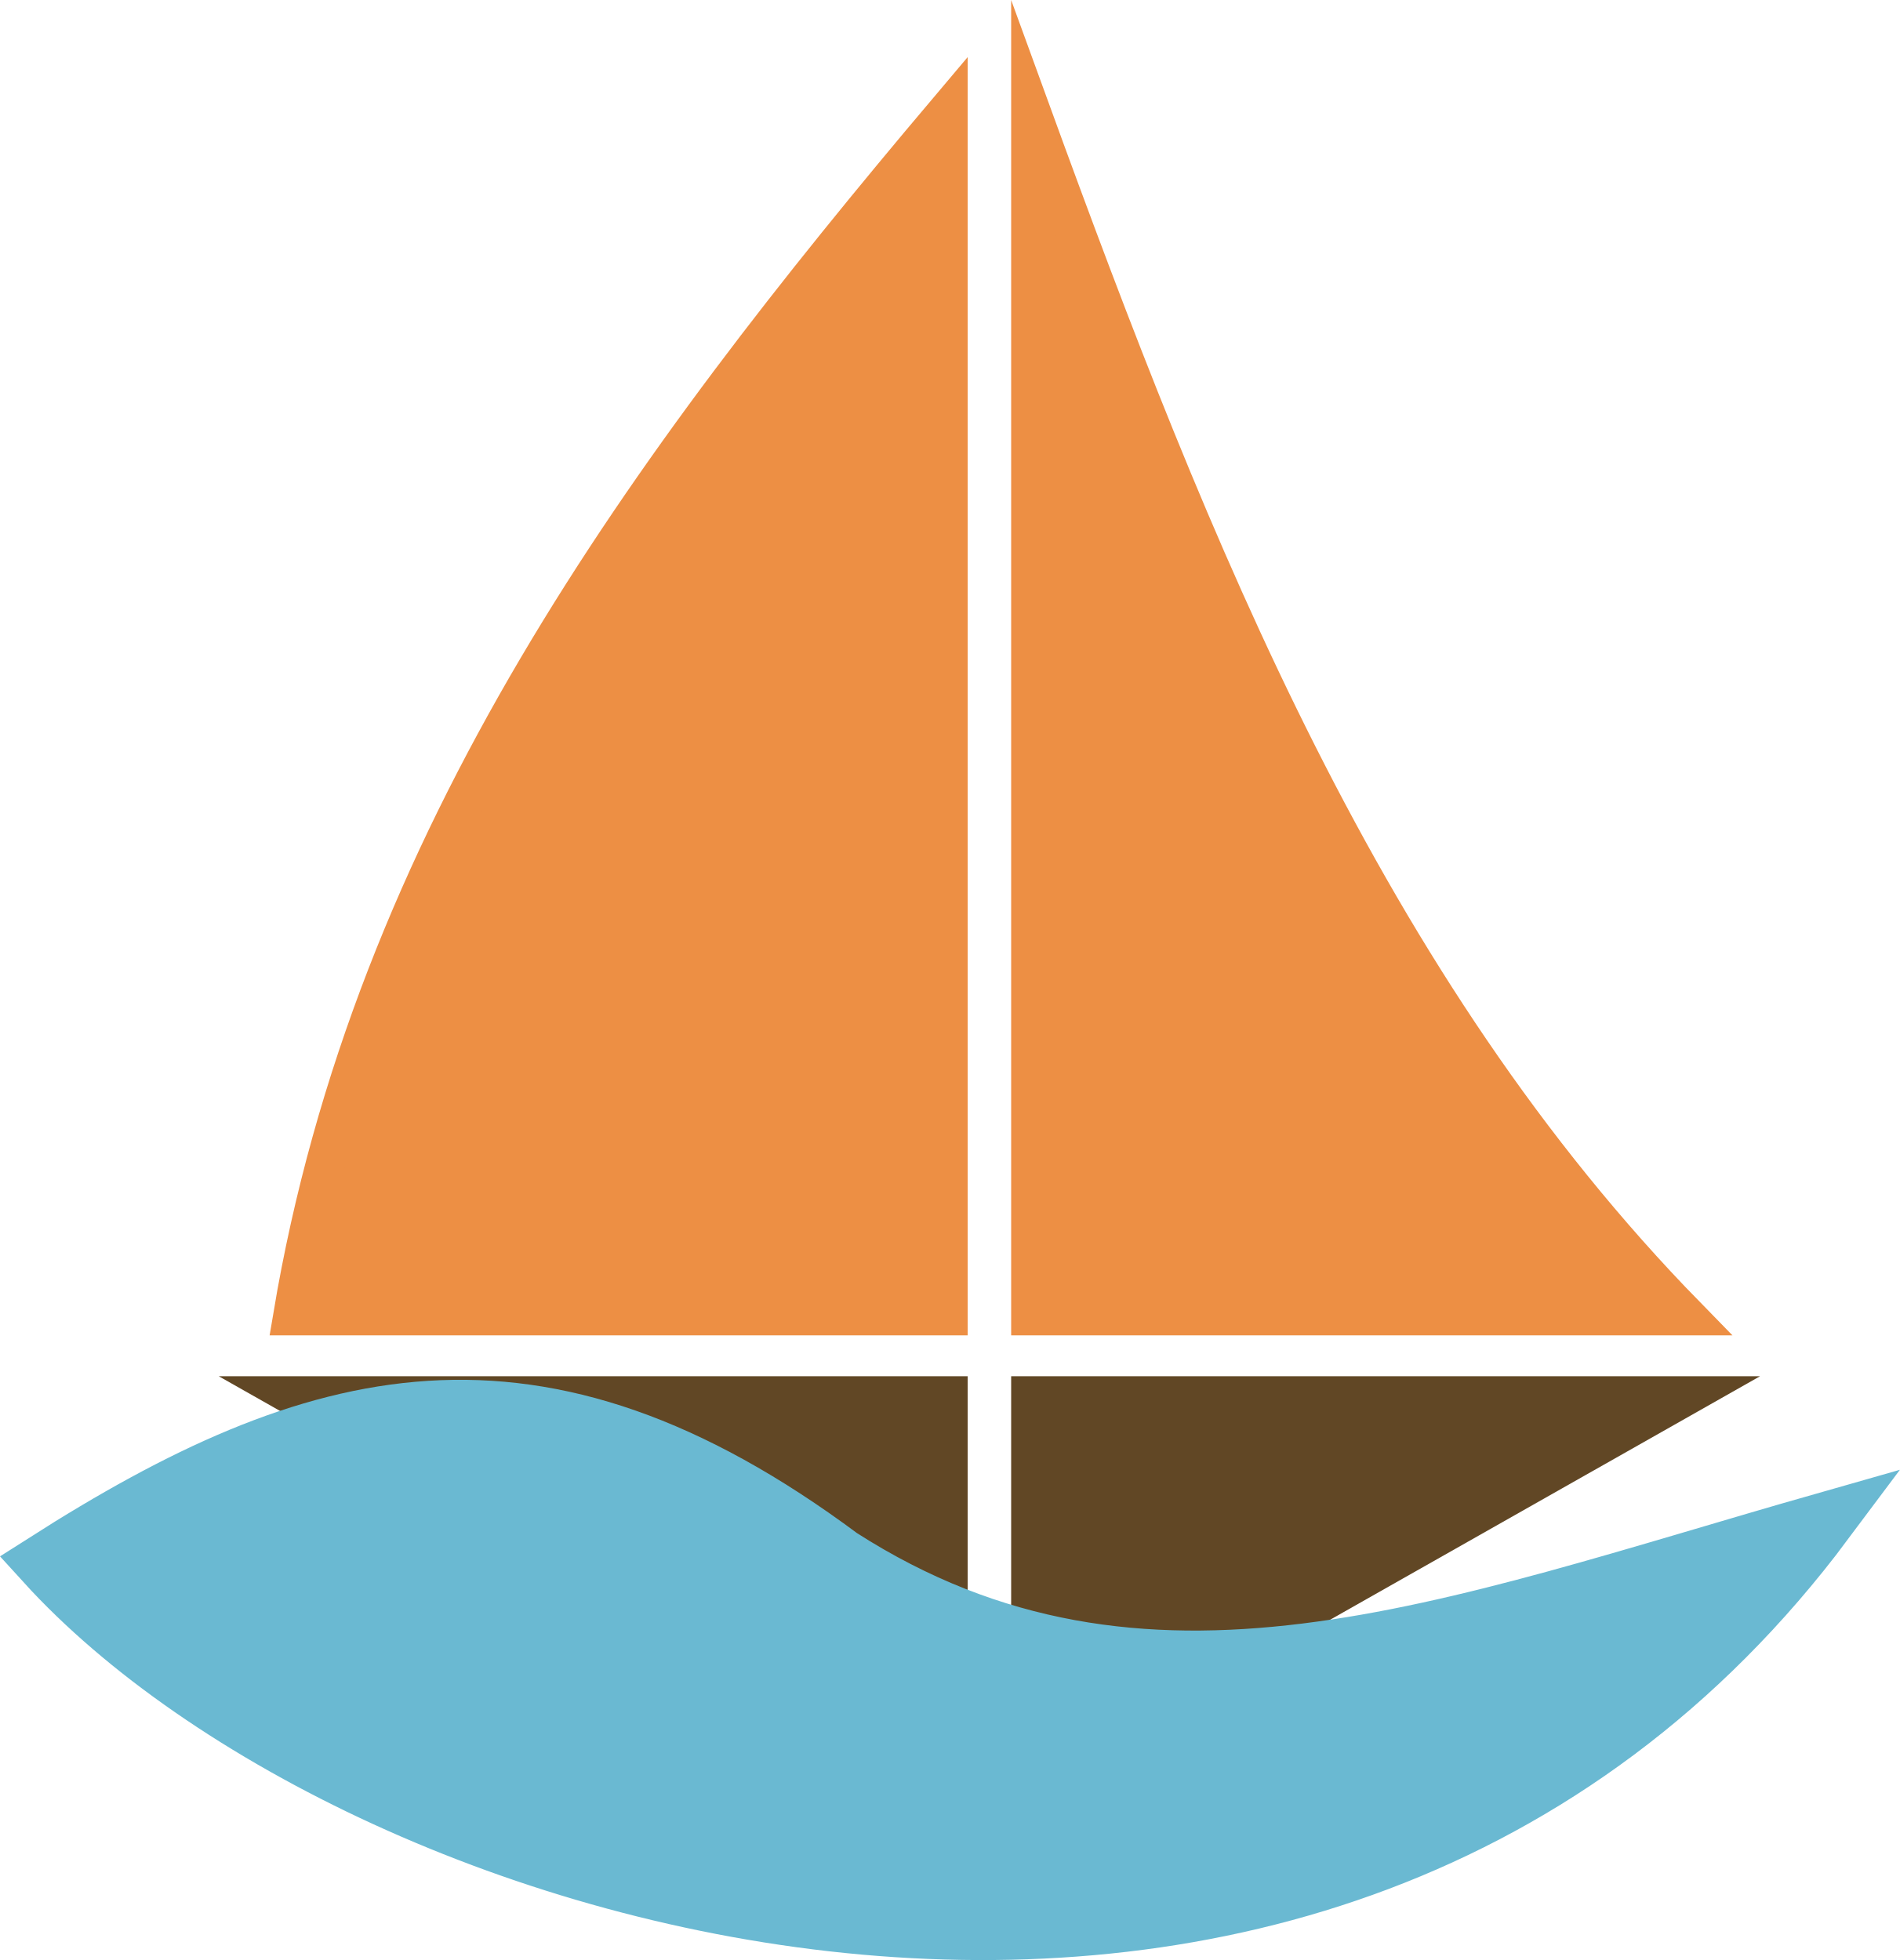
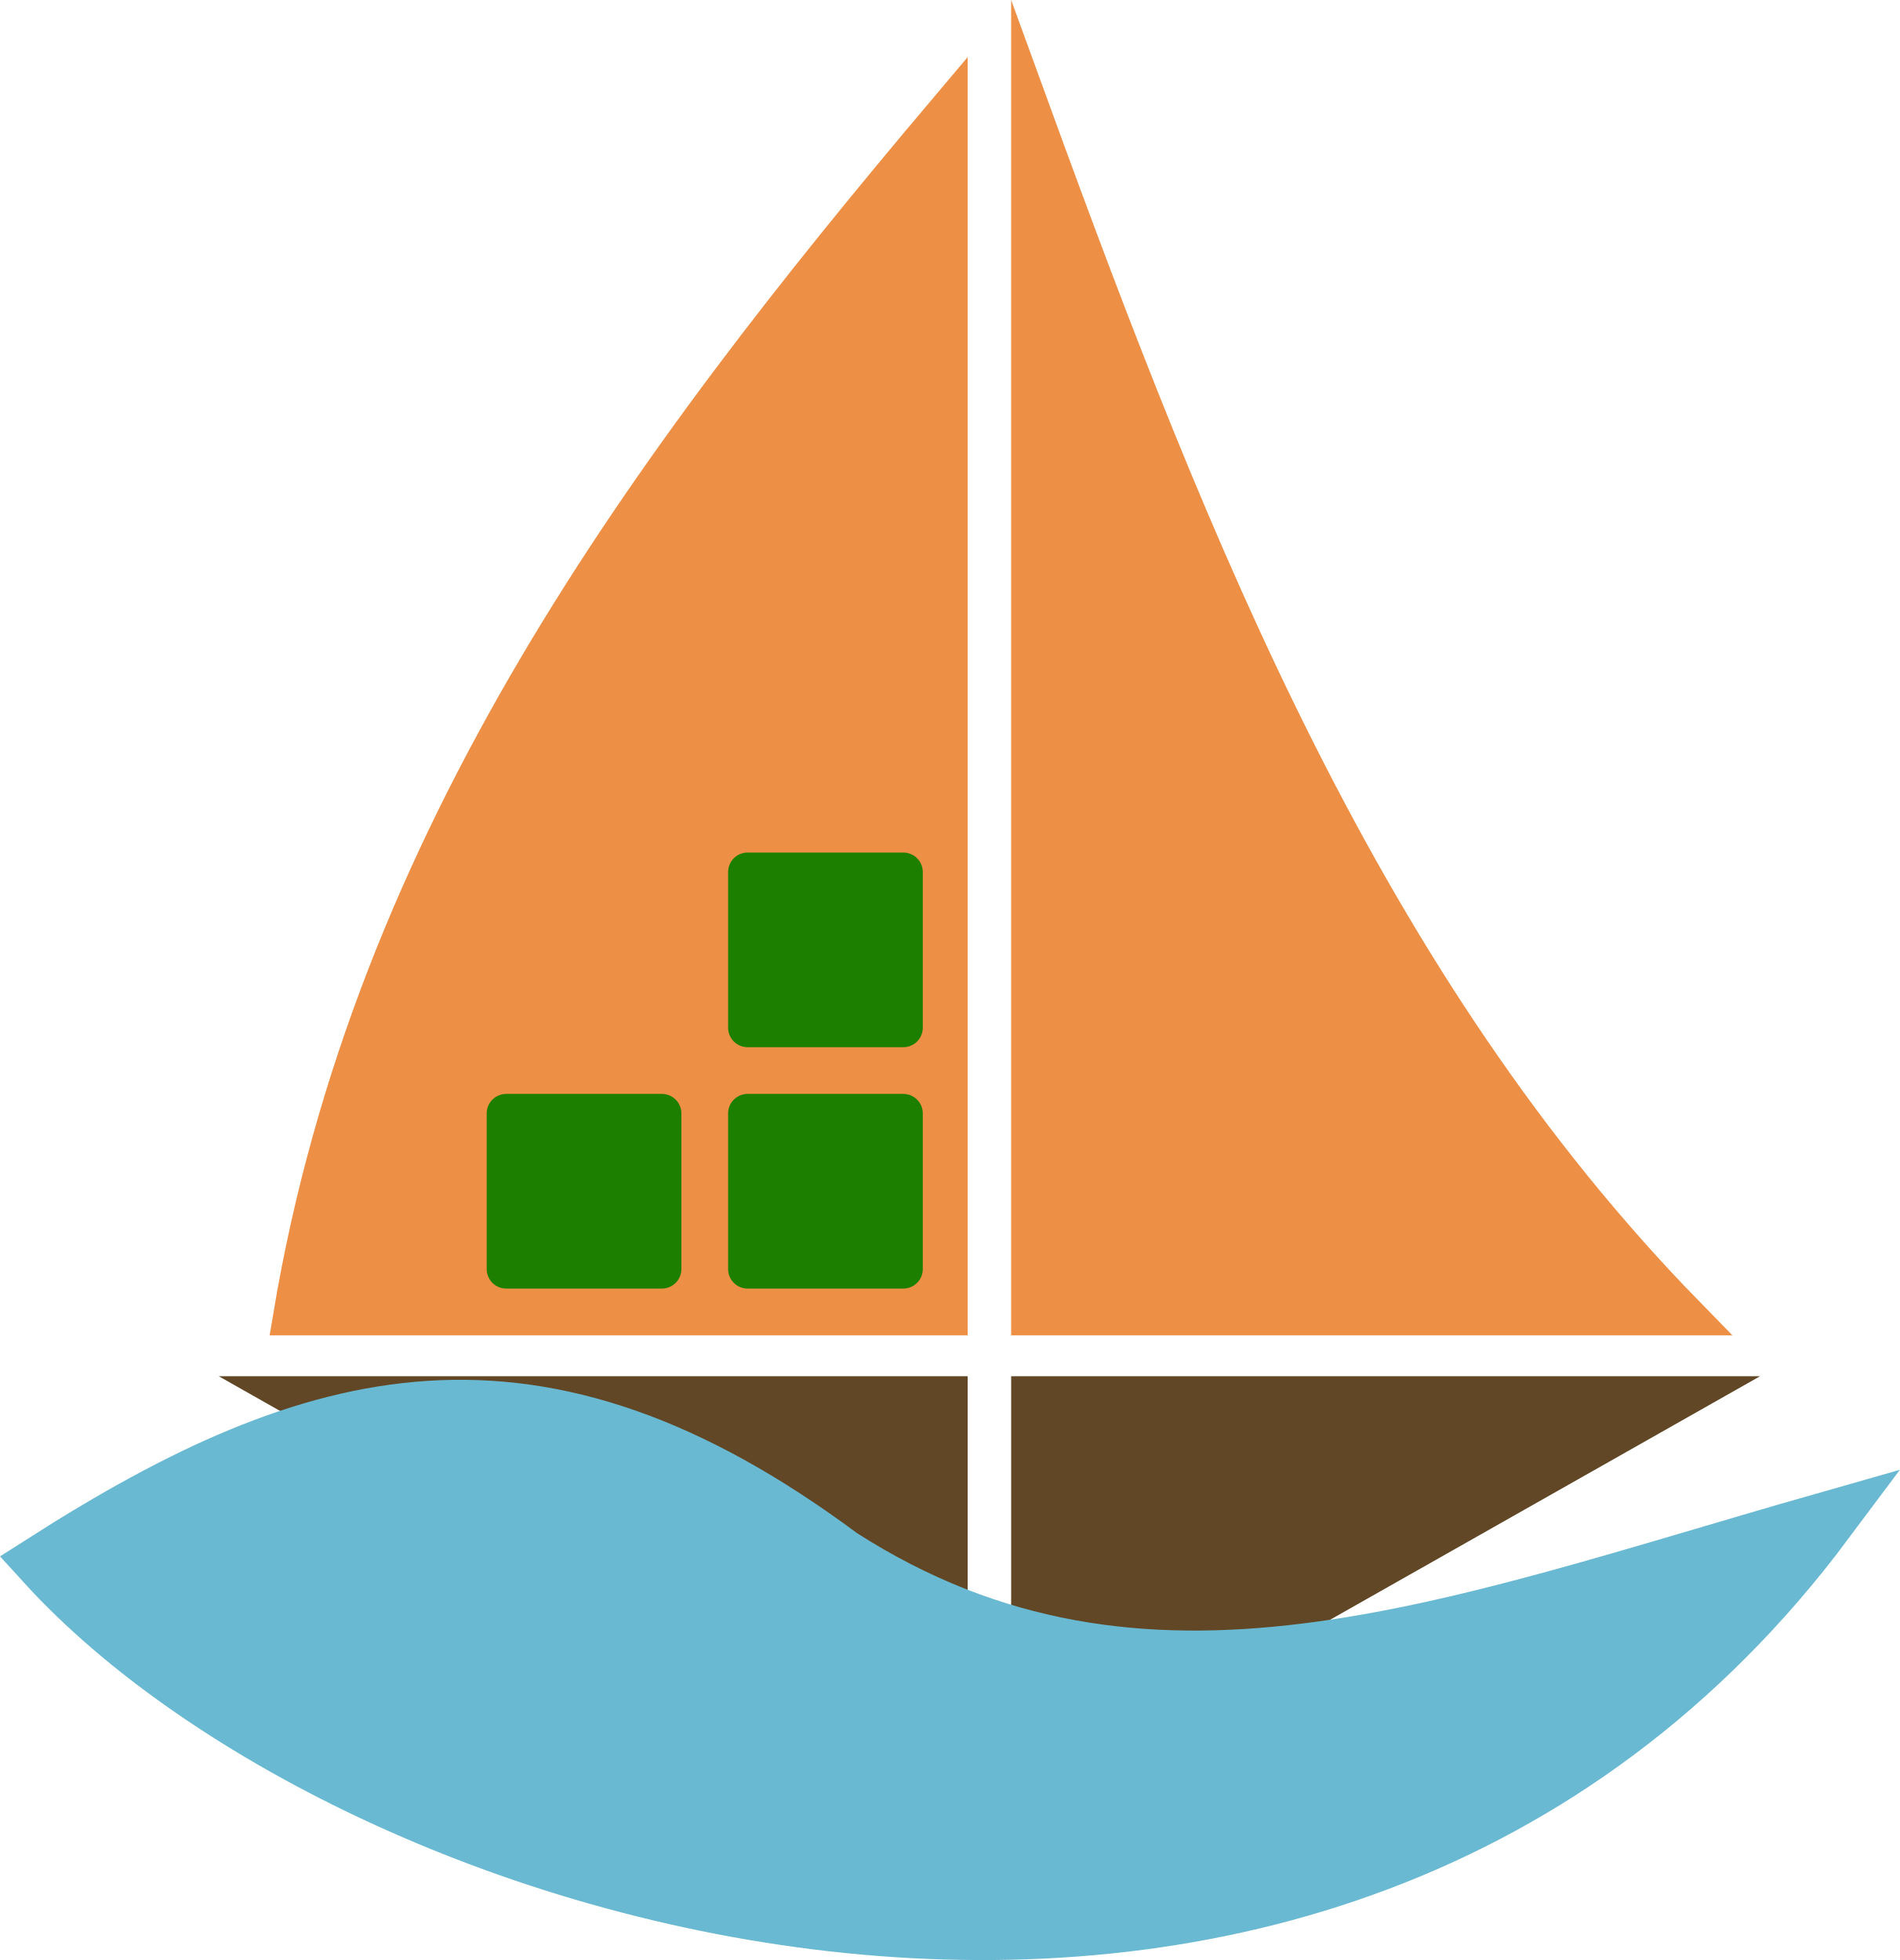
<svg xmlns="http://www.w3.org/2000/svg" width="97.59mm" height="100.696mm" viewBox="0 0 97.59 100.696" version="1.1" id="svg8">
  <defs id="defs2" />
  <g id="layer1" transform="translate(-38.55939,-195.3197)">
    <path style="fill:#ed8f44;fill-opacity:1;stroke:#ed8f44;stroke-width:2;stroke-linecap:butt;stroke-linejoin:miter;stroke-miterlimit:4;stroke-dasharray:none;stroke-opacity:1" d="m 87.264,200.987 v 61.937 H 53.59 c 4.109,-24.527 18.197,-43.611 33.674,-61.937 z" id="path839" />
    <path style="fill:#ed8f44;fill-opacity:1;stroke:#ed8f44;stroke-width:2;stroke-linecap:round;stroke-linejoin:miter;stroke-miterlimit:6;stroke-dasharray:none;stroke-opacity:1;paint-order:normal" d="m 91.498,200.987 v 61.937 H 125.172 C 108.656,246.026 99.777,223.719 91.498,200.987 Z" id="path839-1" />
    <path style="fill:#614725;fill-opacity:1;stroke:#614725;stroke-width:2;stroke-linecap:butt;stroke-linejoin:miter;stroke-miterlimit:4;stroke-dasharray:none;stroke-opacity:1" d="m 91.498,267.024 v 19.077 l 33.674,-19.077 z" id="path860" />
    <path style="fill:#614725;fill-opacity:1;stroke:#614725;stroke-width:2;stroke-linecap:butt;stroke-linejoin:miter;stroke-miterlimit:4;stroke-dasharray:none;stroke-opacity:1" d="m 87.264,267.024 v 19.077 l -33.674,-19.077 z" id="path860-9" />
    <path style="fill:#6ab9d2;fill-opacity:1;stroke:#6ab9d2;stroke-width:3;stroke-linecap:round;stroke-linejoin:miter;stroke-miterlimit:40;stroke-dasharray:none;stroke-opacity:1" d="m 132.292,273.49 c -19.283,5.494 -34.952,11.84 -50.559,1.834 -15.658,-11.653 -26.948,-8.613 -40.866,0.262 16.261,17.89 65.542,32.568 91.425,-2.096 z" id="path888" />
+     <rect style="fill:#1c7f00;fill-opacity:1;stroke:#1c7f00;stroke-width:2;stroke-linecap:round;stroke-linejoin:round;stroke-miterlimit:20;stroke-dasharray:none;stroke-opacity:1;paint-order:markers fill stroke" id="rect1" width="8" height="8" x="76.959" y="252.52" />
+     <rect style="fill:#1c7f00;fill-opacity:1;stroke:#1c7f00;stroke-width:2;stroke-linecap:round;stroke-linejoin:round;stroke-miterlimit:20;stroke-dasharray:none;stroke-opacity:1;paint-order:markers fill stroke" id="rect1-0" width="8" height="8" x="76.959" y="240.12" />
+     <rect style="fill:#1c7f00;fill-opacity:1;stroke:#1c7f00;stroke-width:2;stroke-linecap:round;stroke-linejoin:round;stroke-miterlimit:20;stroke-dasharray:none;stroke-opacity:1;paint-order:markers fill stroke" id="rect1-4" width="8" height="8" x="64.559" y="252.52" />
  </g>
</svg>
